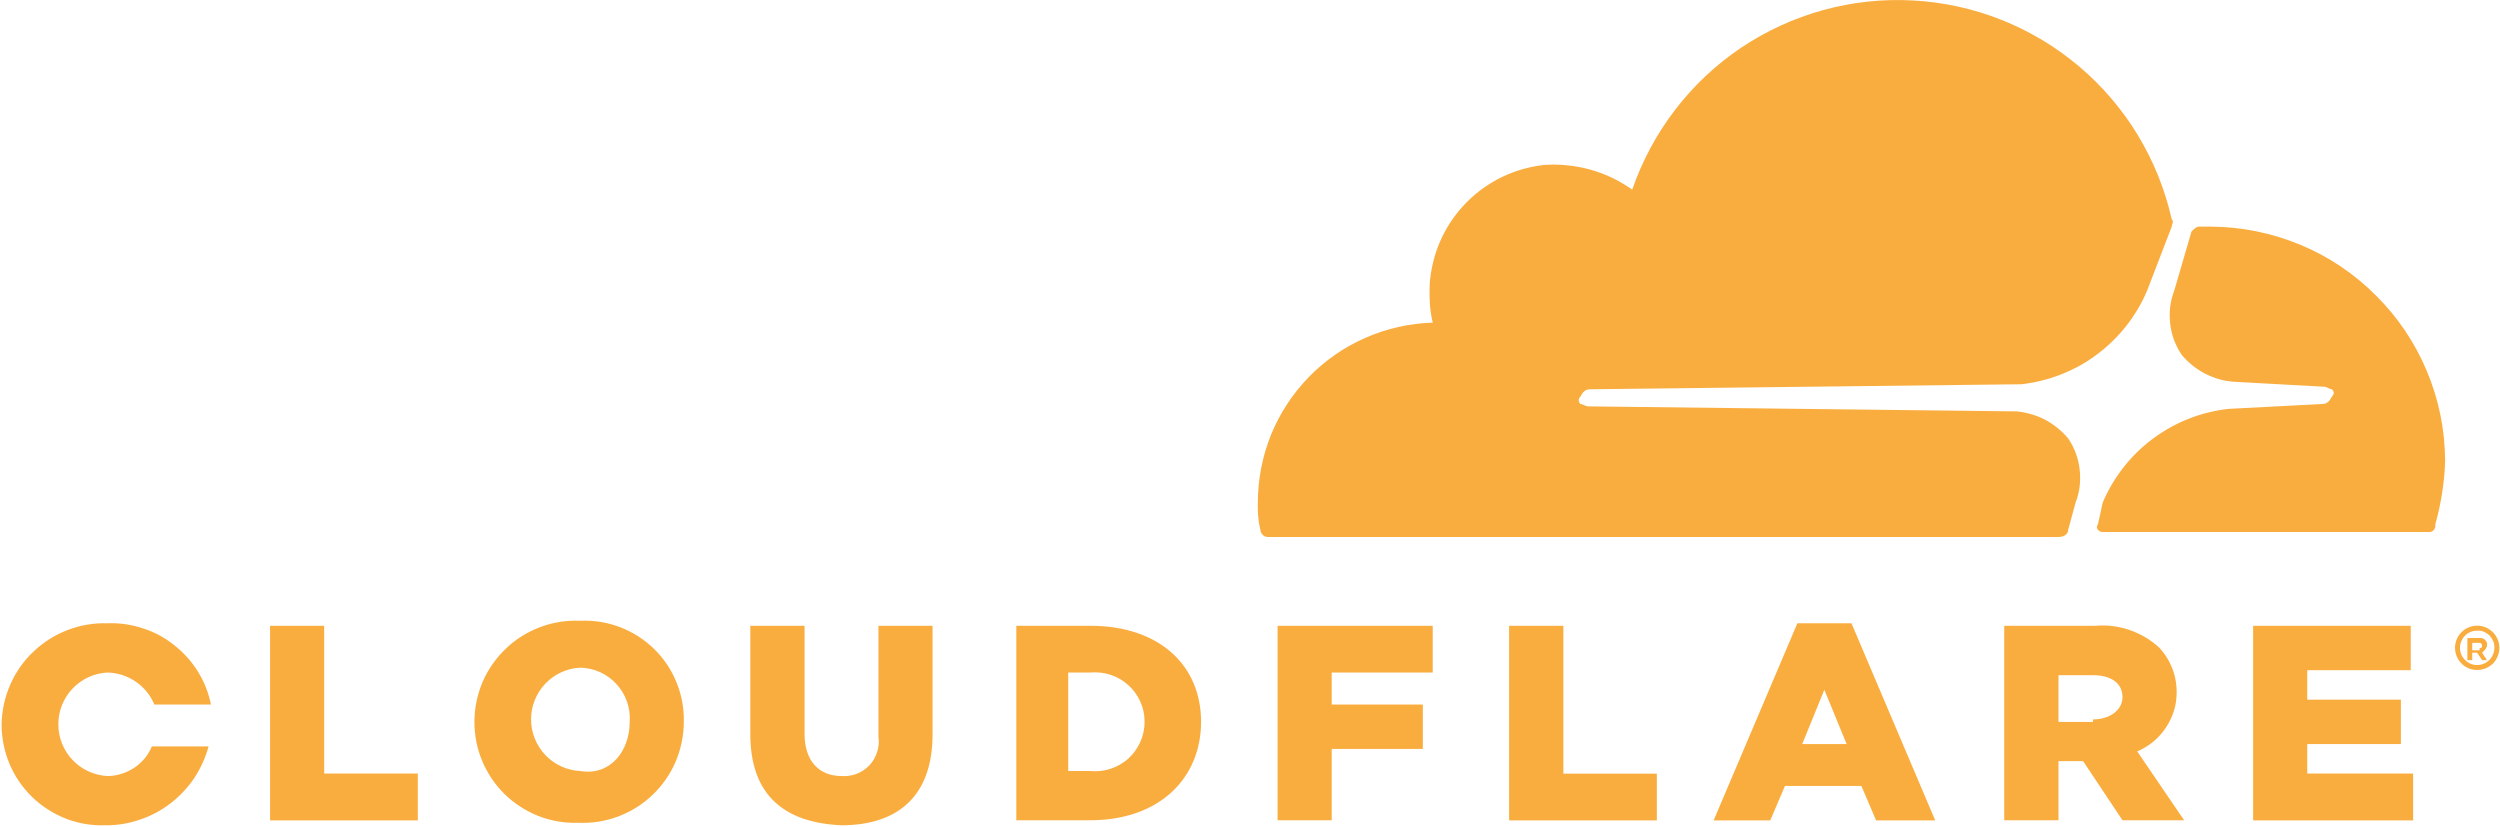
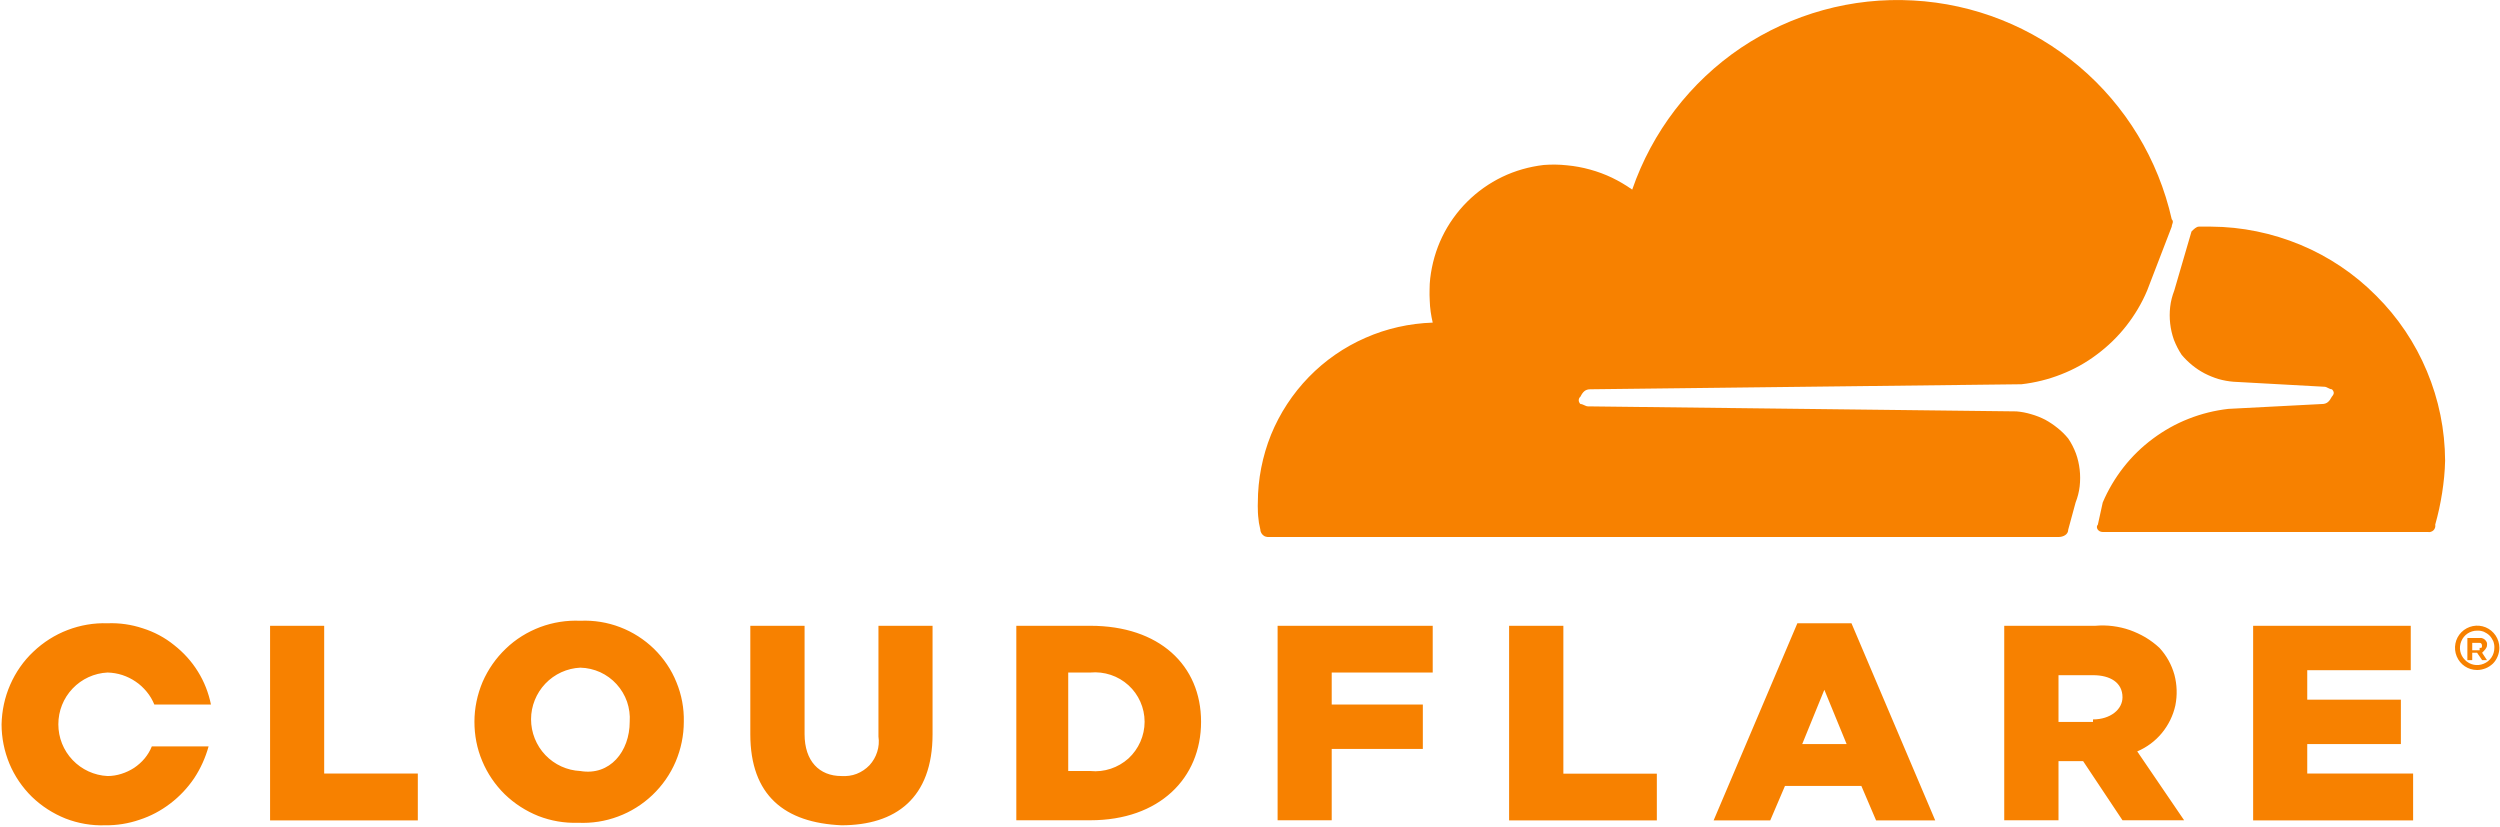
<svg xmlns="http://www.w3.org/2000/svg" width="1594" height="527" viewBox="0 0 1594 527" fill="none">
-   <path fill-rule="evenodd" clip-rule="evenodd" d="M1318.7 337.7C1318.7 340.8 1315.6 342.4 1312.4 342.4H808.3C807.7 342.333 807.1 342.2 806.5 342C805.967 341.733 805.467 341.367 805 340.9C804.6 340.5 804.267 340 804 339.4C803.733 338.867 803.6 338.3 803.6 337.7C803.267 336.3 802.967 334.867 802.7 333.4C802.5 332 802.333 330.567 802.2 329.1C802.067 327.633 802 326.167 802 324.7C801.933 323.3 801.933 321.867 802 320.4C802 305.6 804.9 290.9 810.4 277.2C816 263.5 824.2 251 834.5 240.4C844.8 229.8 857.1 221.3 870.6 215.4C884.2 209.4 898.7 206.2 913.5 205.7C912.967 203.433 912.533 201.134 912.2 198.8C911.867 196.4 911.667 194.033 911.6 191.7C911.467 189.3 911.433 186.934 911.5 184.6C911.5 182.2 911.633 179.834 911.9 177.5C913 168.3 915.5 159.4 919.5 151.1C923.5 142.8 928.9 135.2 935.4 128.7C941.9 122.2 949.5 116.8 957.8 112.8C966.1 108.8 975 106.3 984.2 105.2C989.2 104.8 994.167 104.867 999.1 105.4C1004.1 105.867 1009 106.767 1013.8 108.1C1018.67 109.433 1023.33 111.167 1027.8 113.3C1032.33 115.5 1036.63 118.033 1040.7 120.9C1053.4 84.1 1077.7 52.3 1110 30.5C1142.4 8.8 1180.9 -1.9 1219.8 0.3C1258.8 2.4 1295.9 17.2 1325.7 42.4C1355.4 67.5 1376.1 101.7 1384.7 139.8C1386.3 141.4 1384.7 142.9 1384.7 144.5L1369 185.3C1365.6 193.4 1361.1 200.9 1355.7 207.8C1350.3 214.7 1344 220.8 1337 226C1330 231.3 1322.4 235.5 1314.2 238.7C1306.1 241.9 1297.6 244 1288.9 245L1014 248.2C1010.9 248.2 1009.3 249.7 1007.7 252.9C1007.37 253.167 1007.1 253.5 1006.9 253.9C1006.7 254.3 1006.6 254.733 1006.6 255.2C1006.6 255.667 1006.7 256.1 1006.9 256.5C1007.1 256.967 1007.37 257.333 1007.7 257.6C1009.3 257.6 1010.9 259.1 1012.5 259.1L1285.7 262.3C1288.9 262.567 1292.03 263.167 1295.1 264.1C1298.17 264.967 1301.13 266.133 1304 267.6C1306.8 269.133 1309.43 270.9 1311.9 272.9C1314.43 274.9 1316.7 277.133 1318.7 279.6C1320.7 282.5 1322.3 285.7 1323.6 289.1C1324.8 292.4 1325.6 295.9 1326 299.4C1326.4 302.9 1326.4 306.5 1326 310.1C1325.6 313.6 1324.7 317.1 1323.4 320.4L1318.7 337.7ZM1466.8 156.1C1484.8 163.6 1501.2 174.6 1515 188.5C1528.9 202.3 1539.9 218.7 1547.4 236.7C1555 254.8 1558.9 274.1 1559 293.7C1558.93 297.167 1558.73 300.6 1558.4 304C1558.07 307.467 1557.63 310.9 1557.1 314.3C1556.57 317.7 1555.93 321.1 1555.2 324.5C1554.47 327.833 1553.63 331.167 1552.7 334.5C1552.83 335.167 1552.8 335.8 1552.6 336.4C1552.4 337.067 1552.07 337.633 1551.6 338.1C1551.13 338.567 1550.57 338.9 1549.9 339.1C1549.3 339.3 1548.67 339.333 1548 339.2H1340.7C1337.6 339.2 1336 336.1 1337.6 334.5L1340.7 320.4C1344.1 312.4 1348.6 304.8 1354 297.9C1359.4 291 1365.7 284.9 1372.7 279.7C1379.7 274.5 1387.3 270.2 1395.5 267C1403.6 263.8 1412.1 261.7 1420.8 260.7L1480.5 257.6C1483.6 257.6 1485.2 256 1486.8 252.9C1487.13 252.567 1487.4 252.2 1487.6 251.8C1487.87 251.4 1488 250.967 1488 250.5C1488 250.034 1487.87 249.6 1487.6 249.2C1487.4 248.8 1487.13 248.467 1486.8 248.2C1485.2 248.2 1483.6 246.6 1482.1 246.6L1424 243.4C1420.8 243.133 1417.67 242.567 1414.6 241.7C1411.53 240.767 1408.57 239.567 1405.7 238.1C1402.9 236.634 1400.27 234.9 1397.8 232.9C1395.27 230.833 1393 228.6 1391 226.2C1389 223.2 1387.4 220 1386.1 216.7C1384.9 213.3 1384.1 209.9 1383.7 206.3C1383.3 202.8 1383.3 199.2 1383.7 195.7C1384.1 192.1 1385 188.7 1386.3 185.3L1397.3 147.6C1398.8 146.1 1400.4 144.5 1402 144.5H1409.8C1429.4 144.6 1448.7 148.6 1466.8 156.1ZM1579.4 427.2C1573.7 427.2 1568.6 423.8 1566.4 418.5C1564.2 413.2 1565.4 407.1 1569.4 403.1C1573.5 399 1579.6 397.8 1584.9 400C1590.1 402.2 1593.6 407.3 1593.6 413.1C1593.6 414.9 1593.2 416.8 1592.5 418.5C1591.8 420.2 1590.8 421.8 1589.5 423.1C1588.1 424.4 1586.6 425.4 1584.9 426.1C1583.1 426.8 1581.3 427.2 1579.4 427.2ZM1579.4 402.1C1575 402.1 1571 404.7 1569.3 408.9C1567.6 413 1568.5 417.7 1571.7 420.8C1574.8 424 1579.5 424.9 1583.6 423.2C1587.8 421.5 1590.4 417.5 1590.4 413.1C1590.5 411.6 1590.2 410.2 1589.7 408.8C1589.1 407.5 1588.3 406.2 1587.3 405.2C1586.3 404.2 1585 403.4 1583.7 402.8C1582.3 402.3 1580.9 402 1579.4 402.1ZM1585.7 420.9H1582.6L1579.4 416.2H1576.3V420.9H1573.2V406.8H1581C1581.67 406.667 1582.3 406.733 1582.9 407C1583.5 407.2 1584.03 407.533 1584.5 408C1584.97 408.467 1585.33 409 1585.6 409.6C1585.8 410.2 1585.83 410.833 1585.7 411.5C1585.7 413.1 1584.2 414.6 1582.6 416.2L1585.7 420.9ZM1581 413.1C1582.5 413.1 1582.5 413.1 1582.5 411.5C1582.5 411.3 1582.47 411.1 1582.4 410.9C1582.33 410.7 1582.23 410.533 1582.1 410.4C1581.97 410.2 1581.8 410.067 1581.6 410C1581.4 409.933 1581.2 409.9 1581 409.9H1576.3V414.6H1581V413.1ZM172.2 399H206.7V493.2H266.4V523.1H172.2V399ZM302.5 460.2C302.5 451.5 304.3 442.9 307.7 434.8C311.2 426.8 316.2 419.6 322.5 413.6C328.8 407.5 336.3 402.9 344.5 399.8C352.6 396.8 361.3 395.4 370 395.8C378.7 395.4 387.3 396.8 395.4 399.9C403.5 403 410.8 407.7 417 413.7C423.2 419.8 428.1 427 431.3 435C434.6 443 436.2 451.6 436 460.2C436 468.9 434.2 477.6 430.8 485.6C427.4 493.6 422.3 500.9 416 506.9C409.7 512.9 402.2 517.6 394.1 520.6C385.9 523.7 377.2 525 368.5 524.6C359.9 524.9 351.3 523.4 343.3 520.3C335.3 517.1 328 512.4 321.8 506.4C315.7 500.4 310.8 493.2 307.5 485.3C304.1 477.3 302.5 468.8 302.5 460.2ZM401.5 460.2C401.8 455.9 401.2 451.5 399.8 447.4C398.3 443.2 396.1 439.5 393.1 436.2C390.2 433 386.6 430.4 382.7 428.6C378.7 426.8 374.4 425.8 370 425.7C361.6 426.1 353.6 429.7 347.7 435.9C341.9 442 338.6 450.2 338.6 458.6C338.6 467.1 341.9 475.3 347.7 481.4C353.6 487.6 361.6 491.2 370 491.6C388.9 494.8 401.5 479.1 401.5 460.2ZM478.4 468.1V399H513V468.1C513 485.3 522.4 494.8 536.5 494.8C539.8 495 543.2 494.6 546.2 493.4C549.3 492.2 552.1 490.3 554.4 487.9C556.6 485.5 558.3 482.6 559.3 479.4C560.3 476.3 560.6 472.9 560.1 469.6V399H594.6V468.1C594.6 508.9 571.1 526.2 536.5 526.2C500.4 524.6 478.4 507.3 478.4 468.1ZM695.2 399C739.1 399 765.8 424.1 765.8 460.2C765.8 496.3 739.1 523 695.2 523H648V399H695.2ZM695.2 491.6C704.1 492.5 712.9 489.5 719.5 483.6C726 477.6 729.8 469.1 729.8 460.2C729.8 451.3 726 442.8 719.5 436.9C712.9 430.9 704.1 428 695.2 428.8H681.1V491.6H695.2ZM814.6 399H913.5V428.8H849.1V449.2H907.2V477.5H849.1V523H814.6V399ZM962.2 399H996.8V493.3H1056.4V523.1H962.2V399ZM1146 397.4H1180.5L1233.9 523.1H1196.2L1186.8 501.1H1138.1L1128.7 523.1H1092.6L1146 397.4ZM1177.4 474.4L1163.2 439.8L1149.1 474.4H1177.4ZM1277.9 399H1336C1339.73 398.667 1343.43 398.733 1347.1 399.2C1350.83 399.667 1354.43 400.5 1357.9 401.7C1361.43 402.967 1364.8 404.533 1368 406.4C1371.2 408.333 1374.17 410.567 1376.9 413.1C1381.4 418 1384.6 423.8 1386.4 430.2C1388.1 436.6 1388.3 443.3 1387 449.8C1385.6 456.2 1382.6 462.3 1378.4 467.4C1374.2 472.5 1368.8 476.5 1362.7 479.1L1392.6 523H1353.3L1328.2 485.3H1312.5V523H1277.9V399ZM1334.5 458.7C1345.5 458.7 1353.3 452.4 1353.3 444.6C1353.3 435.2 1345.5 430.5 1334.5 430.5H1312.5V460.3H1334.5V458.7ZM1436.6 399H1537.1V427.3H1471.1V446.1H1530.8V474.4H1471.1V493.2H1538.6V523.1H1436.6V399ZM133 475.9C131 483.1 127.9 490 123.8 496.2C119.6 502.4 114.5 507.8 108.6 512.3C102.6 516.9 96 520.4 88.9 522.7C81.9 525.1 74.5 526.3 67 526.2C58.4 526.5 49.8 525 41.8 521.9C33.8 518.7 26.5 514 20.3 508C14.2 502 9.3 494.8 6 486.9C2.7 478.9 1 470.4 1 461.8C1.2 453.1 3 444.6 6.5 436.6C10 428.6 15 421.4 21.3 415.5C27.6 409.5 35 404.8 43.1 401.7C51.2 398.6 59.9 397.1 68.6 397.4C76.2 397.1 83.8 398.2 91 400.6C98.3 402.9 105.1 406.5 111 411.3C117 416 122.2 421.7 126.2 428.2C130.2 434.6 133 441.8 134.5 449.2H98.4C97.2 446.3 95.6 443.5 93.5 441C91.5 438.6 89.2 436.4 86.5 434.6C83.9 432.8 81 431.4 78 430.4C74.9 429.4 71.8 428.9 68.6 428.8C60.1 429.2 52.1 432.9 46.3 439C40.4 445.2 37.2 453.3 37.2 461.8C37.2 470.3 40.4 478.4 46.3 484.6C52.1 490.7 60.1 494.4 68.6 494.8C71.6 494.8 74.6 494.3 77.4 493.4C80.3 492.5 83 491.2 85.5 489.6C88 487.9 90.3 485.9 92.2 483.6C94.1 481.3 95.7 478.7 96.8 475.9H133Z" fill="#FAAD3F" />
+   <path fill-rule="evenodd" clip-rule="evenodd" d="M1318.7 337.7C1318.7 340.8 1315.6 342.4 1312.4 342.4H808.3C807.7 342.333 807.1 342.2 806.5 342C805.967 341.733 805.467 341.367 805 340.9C804.6 340.5 804.267 340 804 339.4C803.733 338.867 803.6 338.3 803.6 337.7C803.267 336.3 802.967 334.867 802.7 333.4C802.5 332 802.333 330.567 802.2 329.1C802.067 327.633 802 326.167 802 324.7C801.933 323.3 801.933 321.867 802 320.4C802 305.6 804.9 290.9 810.4 277.2C816 263.5 824.2 251 834.5 240.4C844.8 229.8 857.1 221.3 870.6 215.4C884.2 209.4 898.7 206.2 913.5 205.7C912.967 203.433 912.533 201.134 912.2 198.8C911.867 196.4 911.667 194.033 911.6 191.7C911.467 189.3 911.433 186.934 911.5 184.6C911.5 182.2 911.633 179.834 911.9 177.5C913 168.3 915.5 159.4 919.5 151.1C923.5 142.8 928.9 135.2 935.4 128.7C941.9 122.2 949.5 116.8 957.8 112.8C966.1 108.8 975 106.3 984.2 105.2C989.2 104.8 994.167 104.867 999.1 105.4C1004.1 105.867 1009 106.767 1013.8 108.1C1018.67 109.433 1023.33 111.167 1027.8 113.3C1032.33 115.5 1036.63 118.033 1040.7 120.9C1053.4 84.1 1077.7 52.3 1110 30.5C1142.4 8.8 1180.9 -1.9 1219.8 0.3C1258.8 2.4 1295.9 17.2 1325.7 42.4C1355.4 67.5 1376.1 101.7 1384.7 139.8C1386.3 141.4 1384.7 142.9 1384.7 144.5L1369 185.3C1365.6 193.4 1361.1 200.9 1355.7 207.8C1350.3 214.7 1344 220.8 1337 226C1330 231.3 1322.4 235.5 1314.2 238.7C1306.1 241.9 1297.6 244 1288.9 245L1014 248.2C1010.9 248.2 1009.3 249.7 1007.7 252.9C1007.37 253.167 1007.1 253.5 1006.9 253.9C1006.7 254.3 1006.6 254.733 1006.6 255.2C1006.6 255.667 1006.7 256.1 1006.9 256.5C1007.1 256.967 1007.37 257.333 1007.7 257.6C1009.3 257.6 1010.9 259.1 1012.5 259.1L1285.7 262.3C1288.9 262.567 1292.03 263.167 1295.1 264.1C1298.17 264.967 1301.13 266.133 1304 267.6C1306.8 269.133 1309.43 270.9 1311.9 272.9C1314.43 274.9 1316.7 277.133 1318.7 279.6C1320.7 282.5 1322.3 285.7 1323.6 289.1C1324.8 292.4 1325.6 295.9 1326 299.4C1326.4 302.9 1326.4 306.5 1326 310.1C1325.6 313.6 1324.7 317.1 1323.4 320.4L1318.7 337.7ZM1466.8 156.1C1484.8 163.6 1501.2 174.6 1515 188.5C1528.9 202.3 1539.9 218.7 1547.4 236.7C1555 254.8 1558.9 274.1 1559 293.7C1558.93 297.167 1558.73 300.6 1558.4 304C1558.07 307.467 1557.63 310.9 1557.1 314.3C1556.57 317.7 1555.93 321.1 1555.2 324.5C1554.47 327.833 1553.63 331.167 1552.7 334.5C1552.83 335.167 1552.8 335.8 1552.6 336.4C1552.4 337.067 1552.07 337.633 1551.6 338.1C1551.13 338.567 1550.57 338.9 1549.9 339.1C1549.3 339.3 1548.67 339.333 1548 339.2H1340.7C1337.6 339.2 1336 336.1 1337.6 334.5L1340.7 320.4C1344.1 312.4 1348.6 304.8 1354 297.9C1359.4 291 1365.7 284.9 1372.7 279.7C1379.7 274.5 1387.3 270.2 1395.5 267C1403.6 263.8 1412.1 261.7 1420.8 260.7L1480.5 257.6C1483.6 257.6 1485.2 256 1486.8 252.9C1487.13 252.567 1487.4 252.2 1487.6 251.8C1487.87 251.4 1488 250.967 1488 250.5C1488 250.034 1487.87 249.6 1487.6 249.2C1487.4 248.8 1487.13 248.467 1486.8 248.2C1485.2 248.2 1483.6 246.6 1482.1 246.6L1424 243.4C1420.8 243.133 1417.67 242.567 1414.6 241.7C1411.53 240.767 1408.57 239.567 1405.7 238.1C1402.9 236.634 1400.27 234.9 1397.8 232.9C1395.27 230.833 1393 228.6 1391 226.2C1389 223.2 1387.4 220 1386.1 216.7C1384.9 213.3 1384.1 209.9 1383.7 206.3C1383.3 202.8 1383.3 199.2 1383.7 195.7C1384.1 192.1 1385 188.7 1386.3 185.3L1397.3 147.6C1398.8 146.1 1400.4 144.5 1402 144.5H1409.8C1429.4 144.6 1448.7 148.6 1466.8 156.1ZM1579.4 427.2C1573.7 427.2 1568.6 423.8 1566.4 418.5C1564.2 413.2 1565.4 407.1 1569.4 403.1C1573.5 399 1579.6 397.8 1584.9 400C1590.1 402.2 1593.6 407.3 1593.6 413.1C1593.6 414.9 1593.2 416.8 1592.5 418.5C1591.8 420.2 1590.8 421.8 1589.5 423.1C1588.1 424.4 1586.6 425.4 1584.9 426.1C1583.1 426.8 1581.3 427.2 1579.4 427.2ZM1579.4 402.1C1575 402.1 1571 404.7 1569.3 408.9C1567.6 413 1568.5 417.7 1571.7 420.8C1574.8 424 1579.5 424.9 1583.6 423.2C1587.8 421.5 1590.4 417.5 1590.4 413.1C1590.5 411.6 1590.2 410.2 1589.7 408.8C1589.1 407.5 1588.3 406.2 1587.3 405.2C1586.3 404.2 1585 403.4 1583.7 402.8C1582.3 402.3 1580.9 402 1579.4 402.1ZM1585.7 420.9H1582.6L1579.4 416.2H1576.3V420.9H1573.2V406.8H1581C1581.67 406.667 1582.3 406.733 1582.9 407C1583.5 407.2 1584.03 407.533 1584.5 408C1584.97 408.467 1585.33 409 1585.6 409.6C1585.8 410.2 1585.83 410.833 1585.7 411.5C1585.7 413.1 1584.2 414.6 1582.6 416.2L1585.7 420.9ZM1581 413.1C1582.5 413.1 1582.5 413.1 1582.5 411.5C1582.5 411.3 1582.47 411.1 1582.4 410.9C1582.33 410.7 1582.23 410.533 1582.1 410.4C1581.97 410.2 1581.8 410.067 1581.6 410C1581.4 409.933 1581.2 409.9 1581 409.9H1576.3V414.6H1581V413.1ZM172.2 399H206.7V493.2H266.4V523.1H172.2V399ZM302.5 460.2C302.5 451.5 304.3 442.9 307.7 434.8C311.2 426.8 316.2 419.6 322.5 413.6C328.8 407.5 336.3 402.9 344.5 399.8C352.6 396.8 361.3 395.4 370 395.8C378.7 395.4 387.3 396.8 395.4 399.9C403.5 403 410.8 407.7 417 413.7C423.2 419.8 428.1 427 431.3 435C434.6 443 436.2 451.6 436 460.2C436 468.9 434.2 477.6 430.8 485.6C427.4 493.6 422.3 500.9 416 506.9C409.7 512.9 402.2 517.6 394.1 520.6C385.9 523.7 377.2 525 368.5 524.6C359.9 524.9 351.3 523.4 343.3 520.3C335.3 517.1 328 512.4 321.8 506.4C315.7 500.4 310.8 493.2 307.5 485.3C304.1 477.3 302.5 468.8 302.5 460.2ZM401.5 460.2C401.8 455.9 401.2 451.5 399.8 447.4C398.3 443.2 396.1 439.5 393.1 436.2C390.2 433 386.6 430.4 382.7 428.6C378.7 426.8 374.4 425.8 370 425.7C361.6 426.1 353.6 429.7 347.7 435.9C341.9 442 338.6 450.2 338.6 458.6C338.6 467.1 341.9 475.3 347.7 481.4C353.6 487.6 361.6 491.2 370 491.6C388.9 494.8 401.5 479.1 401.5 460.2ZM478.4 468.1V399H513V468.1C513 485.3 522.4 494.8 536.5 494.8C539.8 495 543.2 494.6 546.2 493.4C549.3 492.2 552.1 490.3 554.4 487.9C556.6 485.5 558.3 482.6 559.3 479.4C560.3 476.3 560.6 472.9 560.1 469.6V399H594.6V468.1C594.6 508.9 571.1 526.2 536.5 526.2C500.4 524.6 478.4 507.3 478.4 468.1ZM695.2 399C739.1 399 765.8 424.1 765.8 460.2C765.8 496.3 739.1 523 695.2 523H648V399H695.2ZM695.2 491.6C704.1 492.5 712.9 489.5 719.5 483.6C726 477.6 729.8 469.1 729.8 460.2C729.8 451.3 726 442.8 719.5 436.9C712.9 430.9 704.1 428 695.2 428.8H681.1V491.6H695.2ZM814.6 399H913.5V428.8H849.1V449.2H907.2V477.5H849.1V523H814.6V399ZM962.2 399H996.8V493.3H1056.4V523.1H962.2V399ZM1146 397.4H1180.5L1233.9 523.1H1196.2L1186.8 501.1H1138.1L1128.7 523.1H1092.6L1146 397.4ZM1177.4 474.4L1163.2 439.8L1149.1 474.4H1177.4ZM1277.9 399H1336C1339.73 398.667 1343.43 398.733 1347.1 399.2C1350.83 399.667 1354.43 400.5 1357.9 401.7C1361.43 402.967 1364.8 404.533 1368 406.4C1371.2 408.333 1374.17 410.567 1376.9 413.1C1381.4 418 1384.6 423.8 1386.4 430.2C1388.1 436.6 1388.3 443.3 1387 449.8C1385.6 456.2 1382.6 462.3 1378.4 467.4C1374.2 472.5 1368.8 476.5 1362.7 479.1L1392.6 523H1353.3L1328.2 485.3H1312.5V523H1277.9V399ZM1334.5 458.7C1345.5 458.7 1353.3 452.4 1353.3 444.6C1353.3 435.2 1345.5 430.5 1334.5 430.5H1312.5V460.3H1334.5V458.7ZM1436.6 399H1537.1V427.3H1471.1V446.1H1530.8V474.4H1471.1V493.2H1538.6V523.1H1436.6V399ZM133 475.9C131 483.1 127.9 490 123.8 496.2C119.6 502.4 114.5 507.8 108.6 512.3C102.6 516.9 96 520.4 88.9 522.7C81.9 525.1 74.5 526.3 67 526.2C58.4 526.5 49.8 525 41.8 521.9C33.8 518.7 26.5 514 20.3 508C14.2 502 9.3 494.8 6 486.9C2.7 478.9 1 470.4 1 461.8C1.2 453.1 3 444.6 6.5 436.6C10 428.6 15 421.4 21.3 415.5C27.6 409.5 35 404.8 43.1 401.7C51.2 398.6 59.9 397.1 68.6 397.4C76.2 397.1 83.8 398.2 91 400.6C98.3 402.9 105.1 406.5 111 411.3C117 416 122.2 421.7 126.2 428.2C130.2 434.6 133 441.8 134.5 449.2H98.4C97.2 446.3 95.6 443.5 93.5 441C91.5 438.6 89.2 436.4 86.5 434.6C83.9 432.8 81 431.4 78 430.4C74.9 429.4 71.8 428.9 68.6 428.8C60.1 429.2 52.1 432.9 46.3 439C40.4 445.2 37.2 453.3 37.2 461.8C37.2 470.3 40.4 478.4 46.3 484.6C52.1 490.7 60.1 494.4 68.6 494.8C71.6 494.8 74.6 494.3 77.4 493.4C80.3 492.5 83 491.2 85.5 489.6C88 487.9 90.3 485.9 92.2 483.6C94.1 481.3 95.7 478.7 96.8 475.9H133Z" fill="#F78100" />
</svg>
